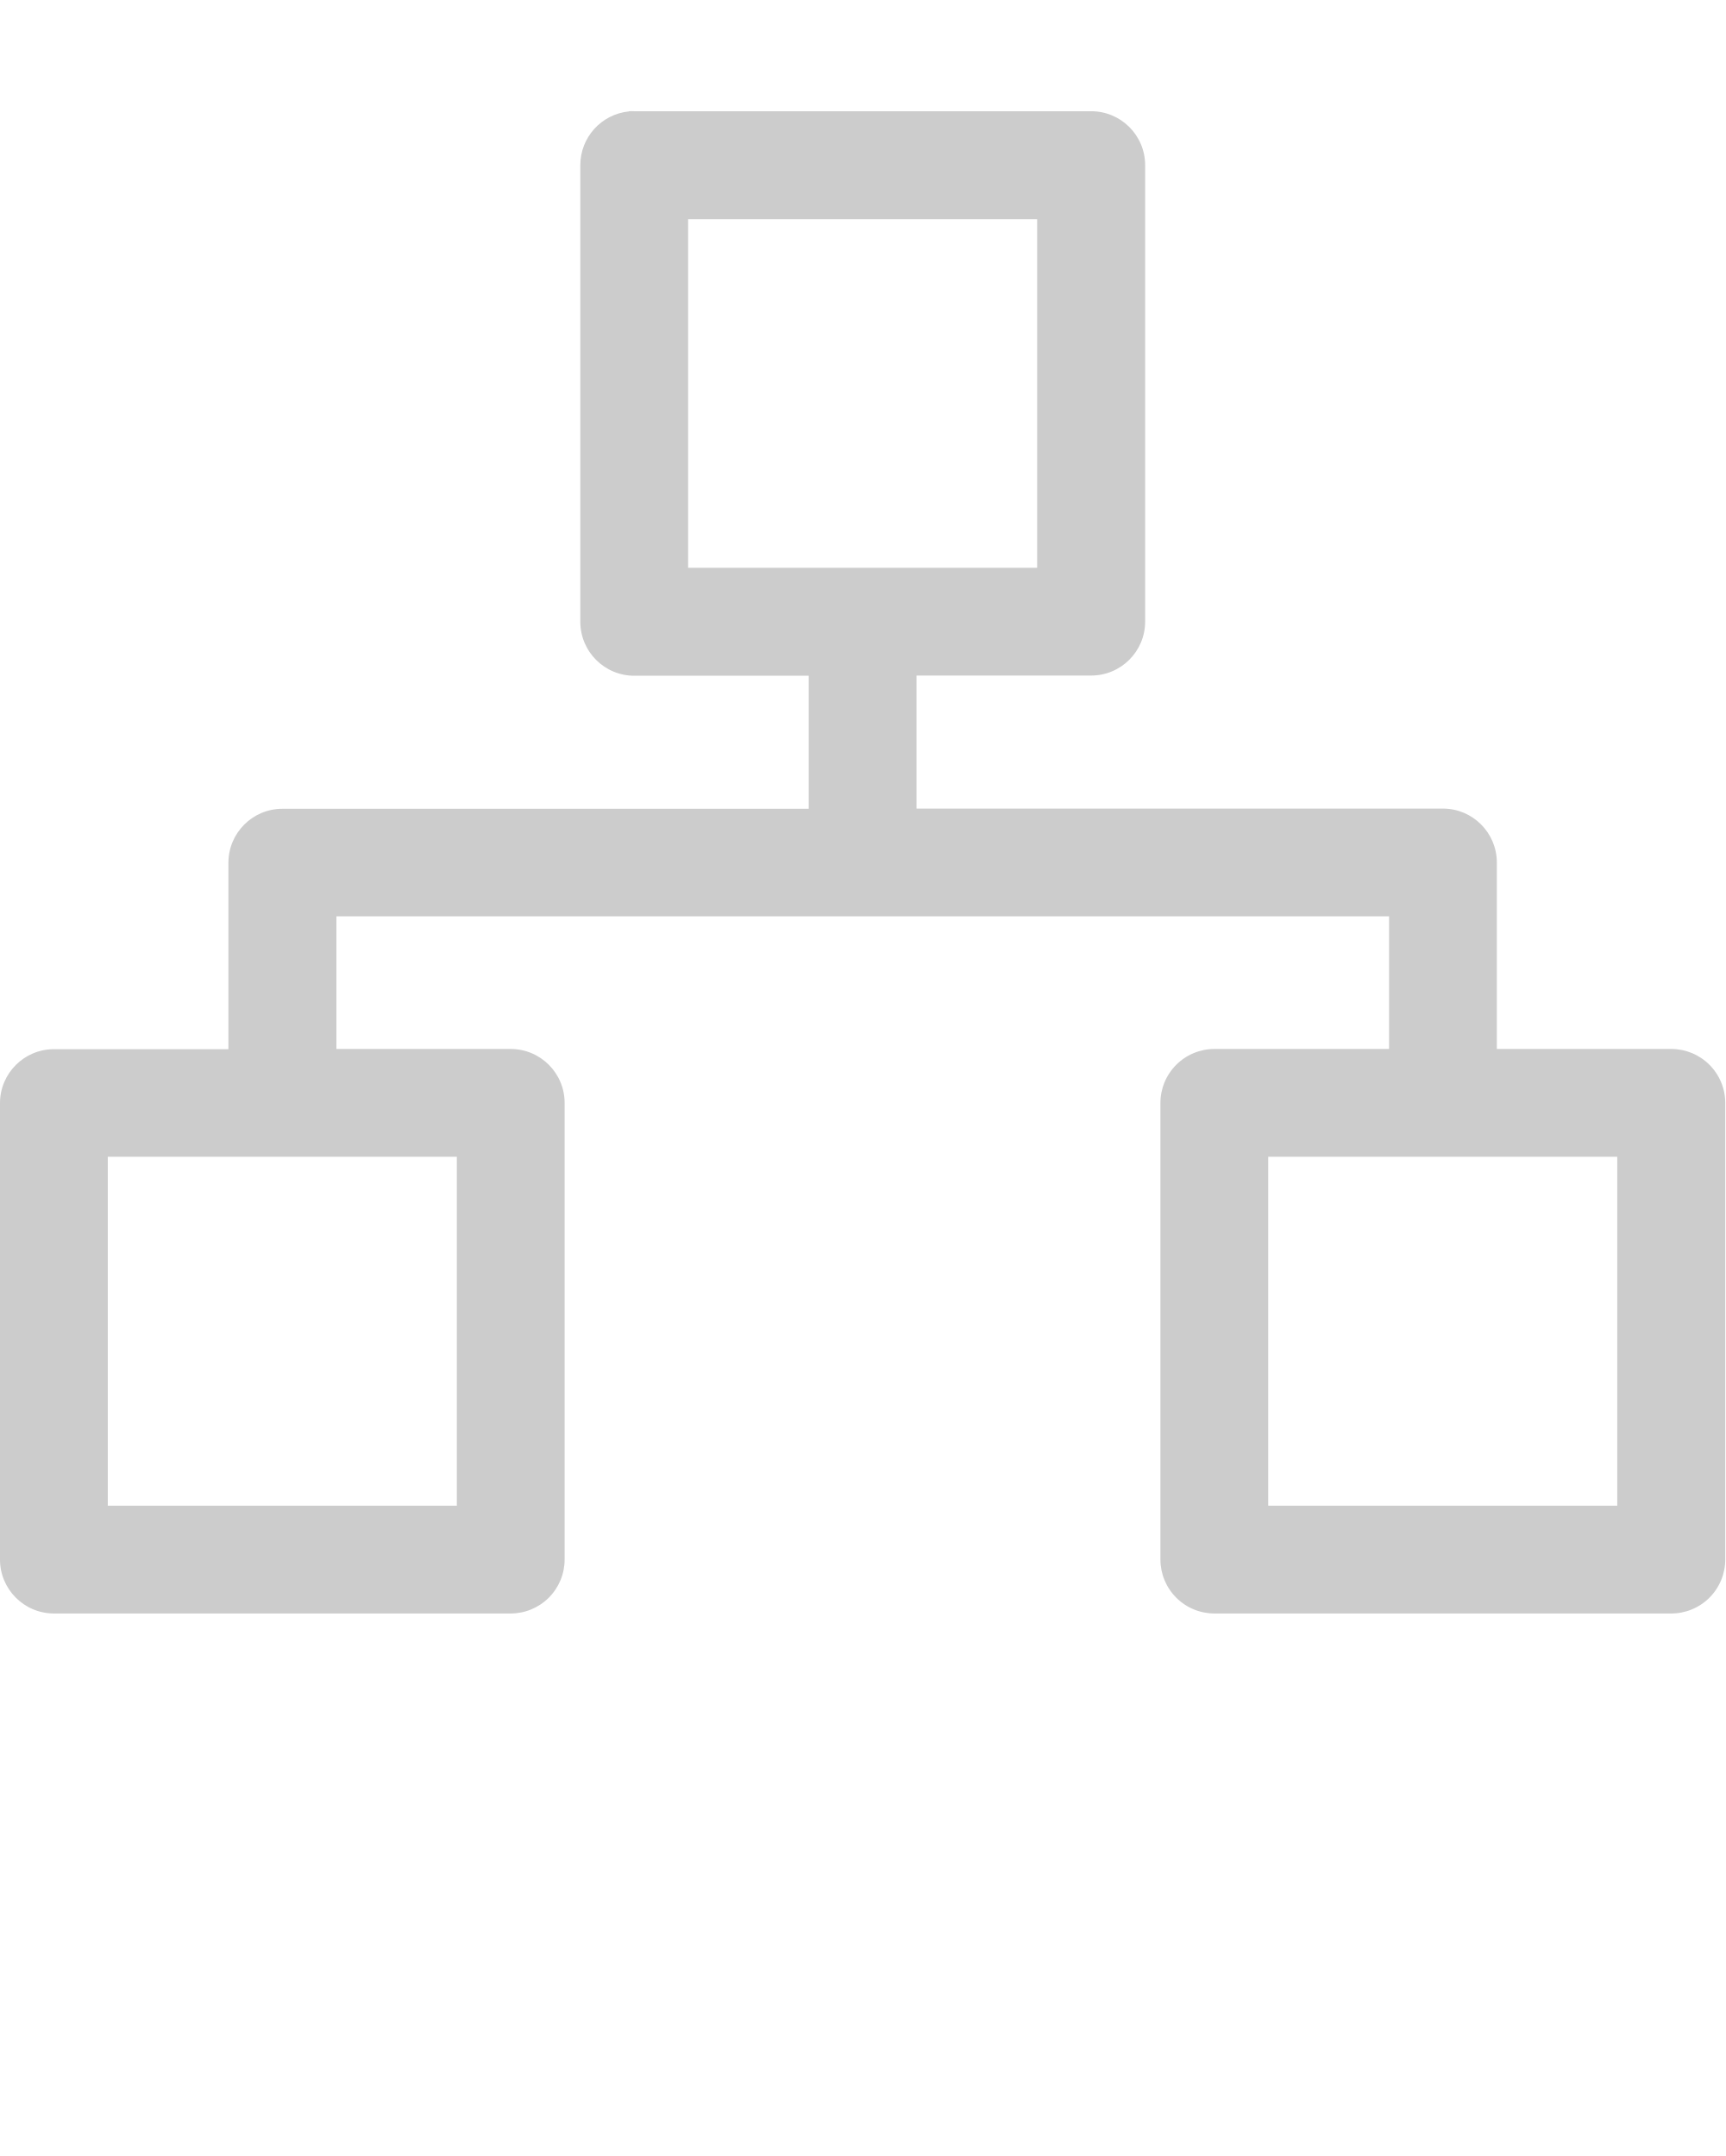
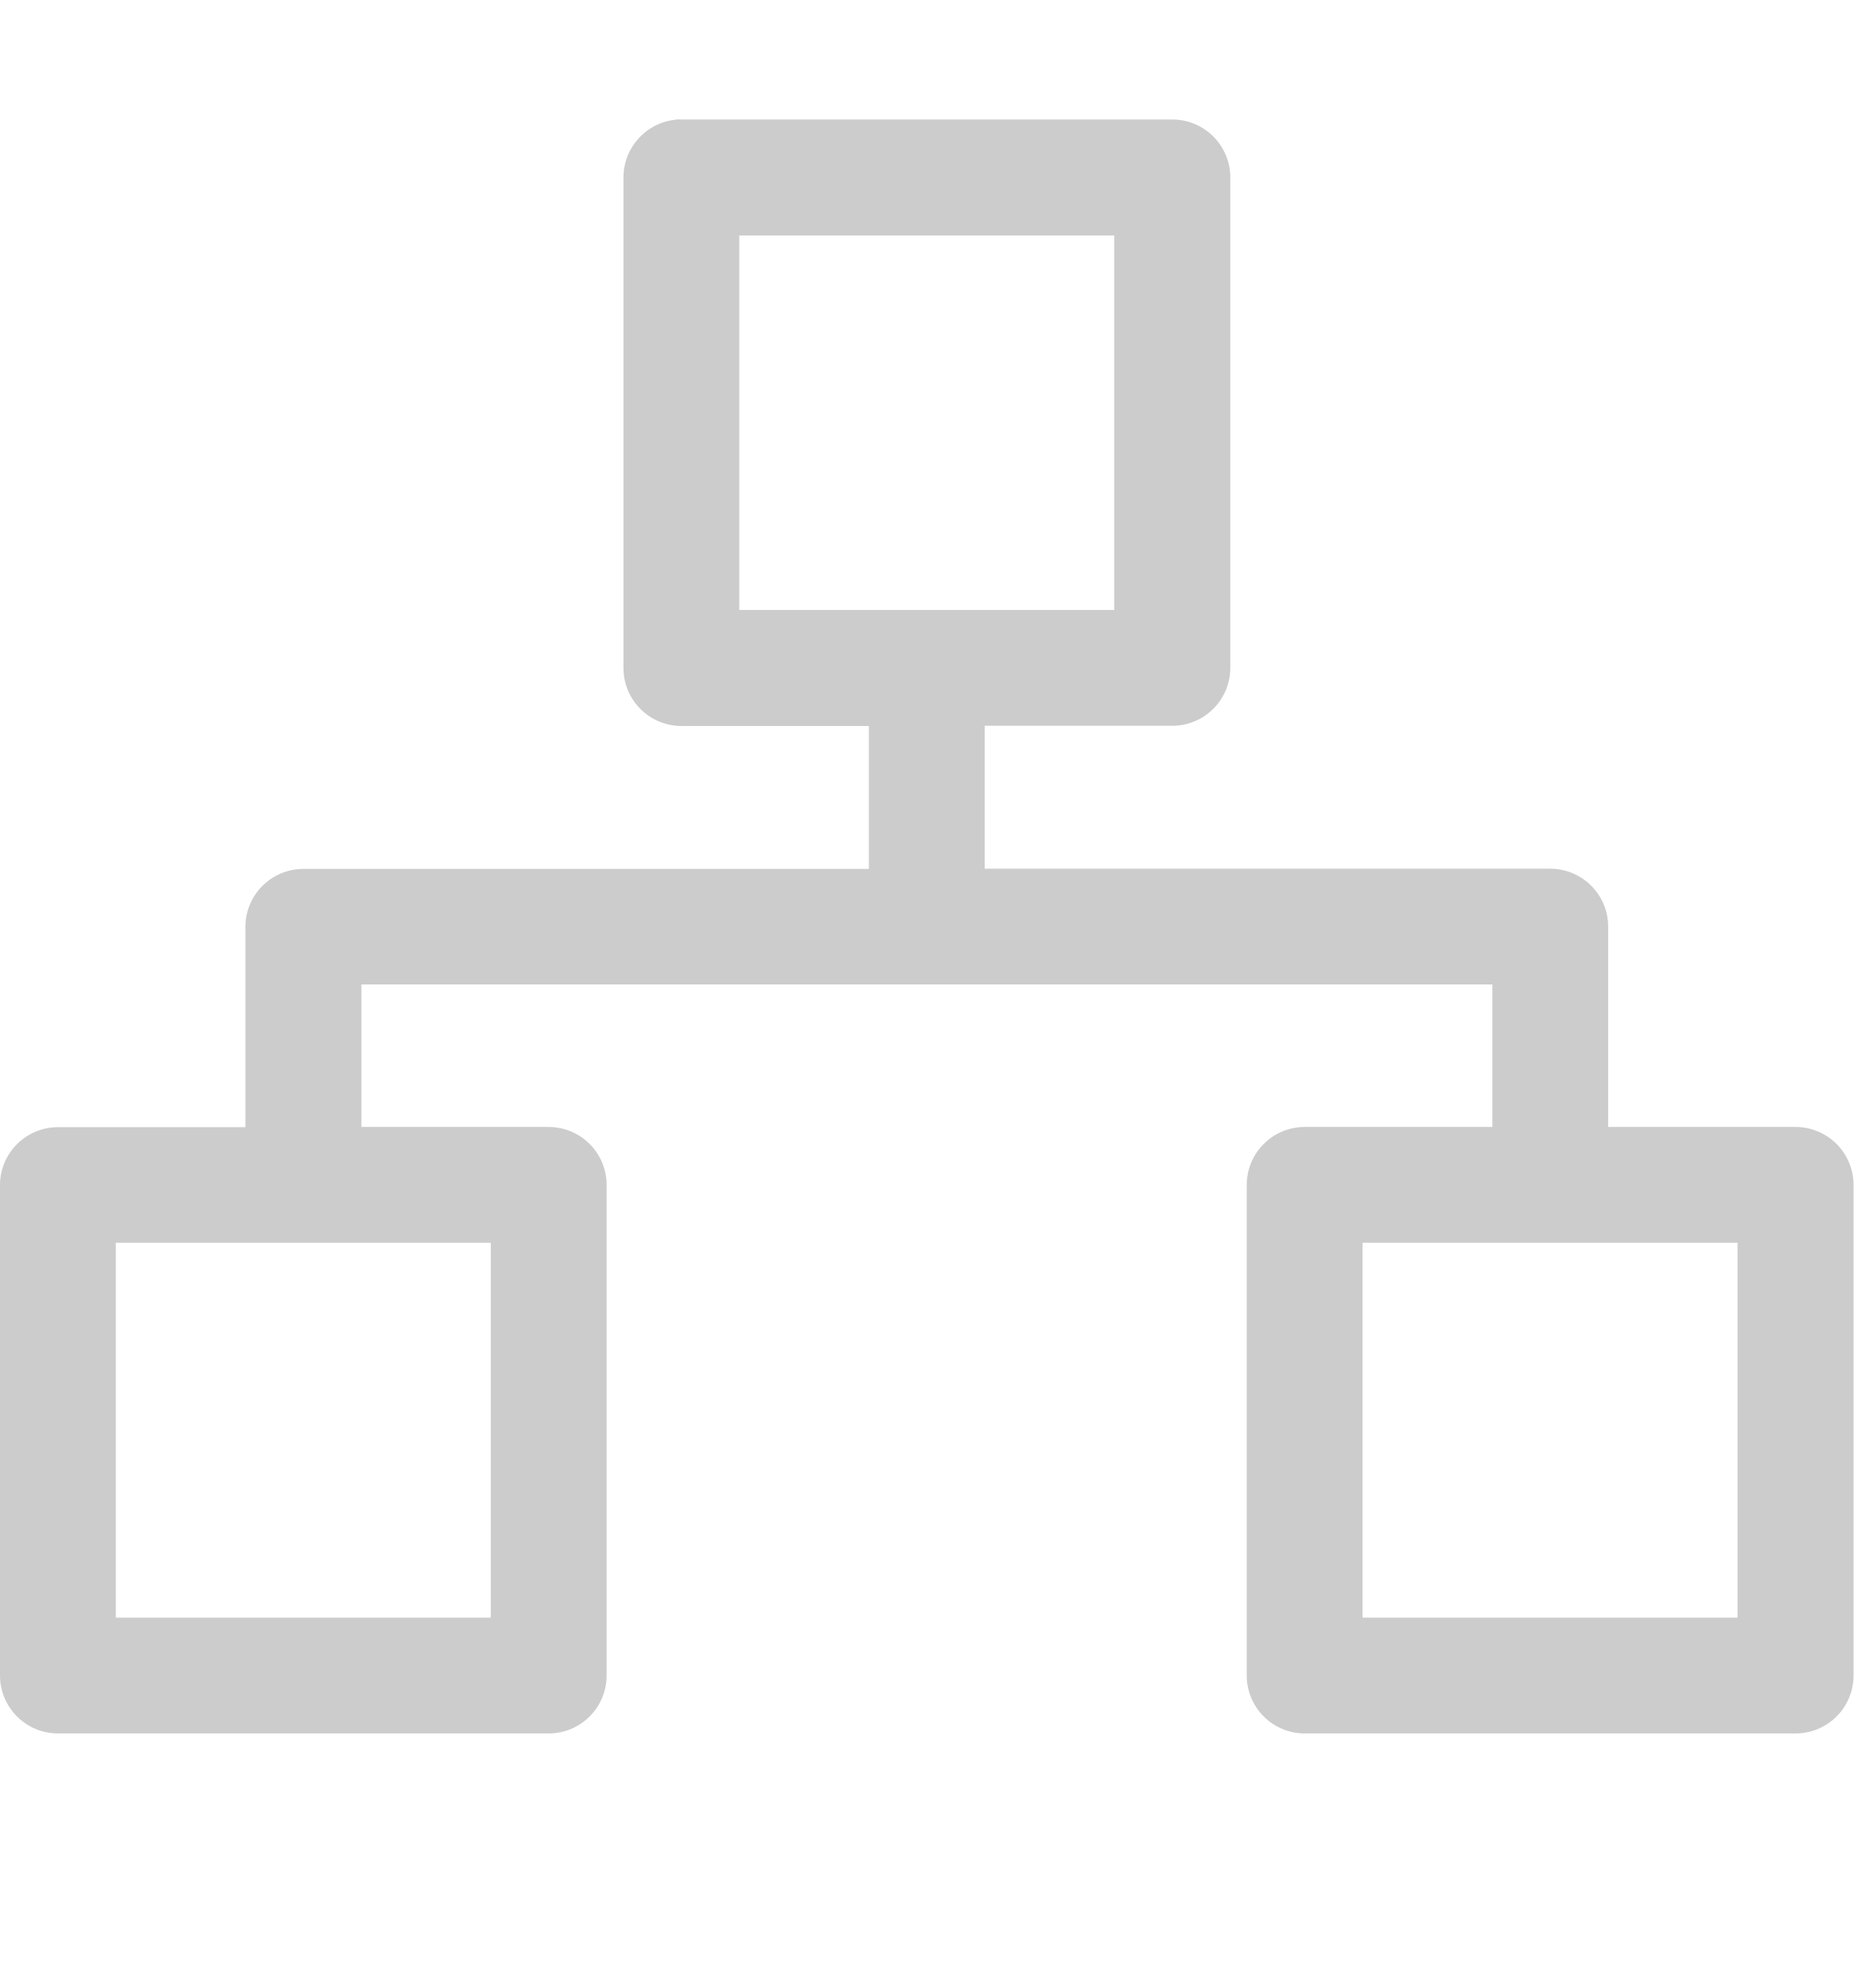
- <svg xmlns="http://www.w3.org/2000/svg" viewBox="0 0 8.467 10.583" version="1.1" x="0px" y="0px">
+ <svg xmlns="http://www.w3.org/2000/svg" viewBox="0 0 8.467 9.083" version="1.1" x="0px" y="0px">
  <g>
    <path style="color:#000000;font-style:normal;font-variant:normal;font-weight:normal;font-stretch:normal;font-size:medium;line-height:normal;font-family:sans-serif;font-variant-ligatures:normal;font-variant-position:normal;font-variant-caps:normal;font-variant-numeric:normal;font-variant-alternates:normal;font-feature-settings:normal;text-indent:0;text-align:start;text-decoration:none;text-decoration-line:none;text-decoration-style:solid;text-decoration-color:#000000;letter-spacing:normal;word-spacing:normal;text-transform:none;writing-mode:lr-tb;direction:ltr;text-orientation:mixed;dominant-baseline:auto;baseline-shift:baseline;text-anchor:start;white-space:normal;shape-padding:0;clip-rule:nonzero;display:inline;overflow:visible;visibility:visible;opacity:1;isolation:auto;mix-blend-mode:normal;color-interpolation:sRGB;color-interpolation-filters:linearRGB;solid-color:#000000;solid-opacity:1;vector-effect:none;fill:#cccccc;fill-opacity:1;fill-rule:nonzero;stroke:none;stroke-width:0.529;stroke-linecap:round;stroke-linejoin:round;stroke-miterlimit:4;stroke-dasharray:none;stroke-dashoffset:0;stroke-opacity:1;color-rendering:auto;image-rendering:auto;shape-rendering:auto;text-rendering:auto;enable-background:accumulate" d="m 3.086,0.547 a 0.265,0.265 0 0 0 -0.238,0.264 V 3.053 a 0.265,0.265 0 0 0 0.266,0.264 h 0.855 v 0.653 H 1.385 a 0.265,0.265 0 0 0 -0.264,0.264 v 0.916 H 0.264 A 0.265,0.265 0 0 0 3.1829359e-7,5.414 v 2.24 A 0.265,0.265 0 0 0 0.264,7.92 H 2.506 A 0.265,0.265 0 0 0 2.771,7.654 V 5.414 A 0.265,0.265 0 0 0 2.506,5.149 h -0.855 v -0.651 h 5.166 v 0.651 H 5.961 a 0.265,0.265 0 0 0 -0.266,0.266 v 2.24 A 0.265,0.265 0 0 0 5.961,7.92 H 8.201 A 0.265,0.265 0 0 0 8.467,7.654 V 5.414 A 0.265,0.265 0 0 0 8.201,5.149 H 7.346 V 4.232 A 0.265,0.265 0 0 0 7.082,3.969 H 4.498 v -0.653 h 0.856 a 0.265,0.265 0 0 0 0.266,-0.264 V 0.81 a 0.265,0.265 0 0 0 -0.266,-0.264 H 3.114 a 0.265,0.265 0 0 0 -0.027,0 z M 3.377,1.076 h 1.713 v 1.711 H 3.377 Z M 0.529,5.678 H 2.242 v 1.713 H 0.529 Z m 5.695,0 h 1.713 v 1.713 H 6.224 Z" />
  </g>
</svg>
